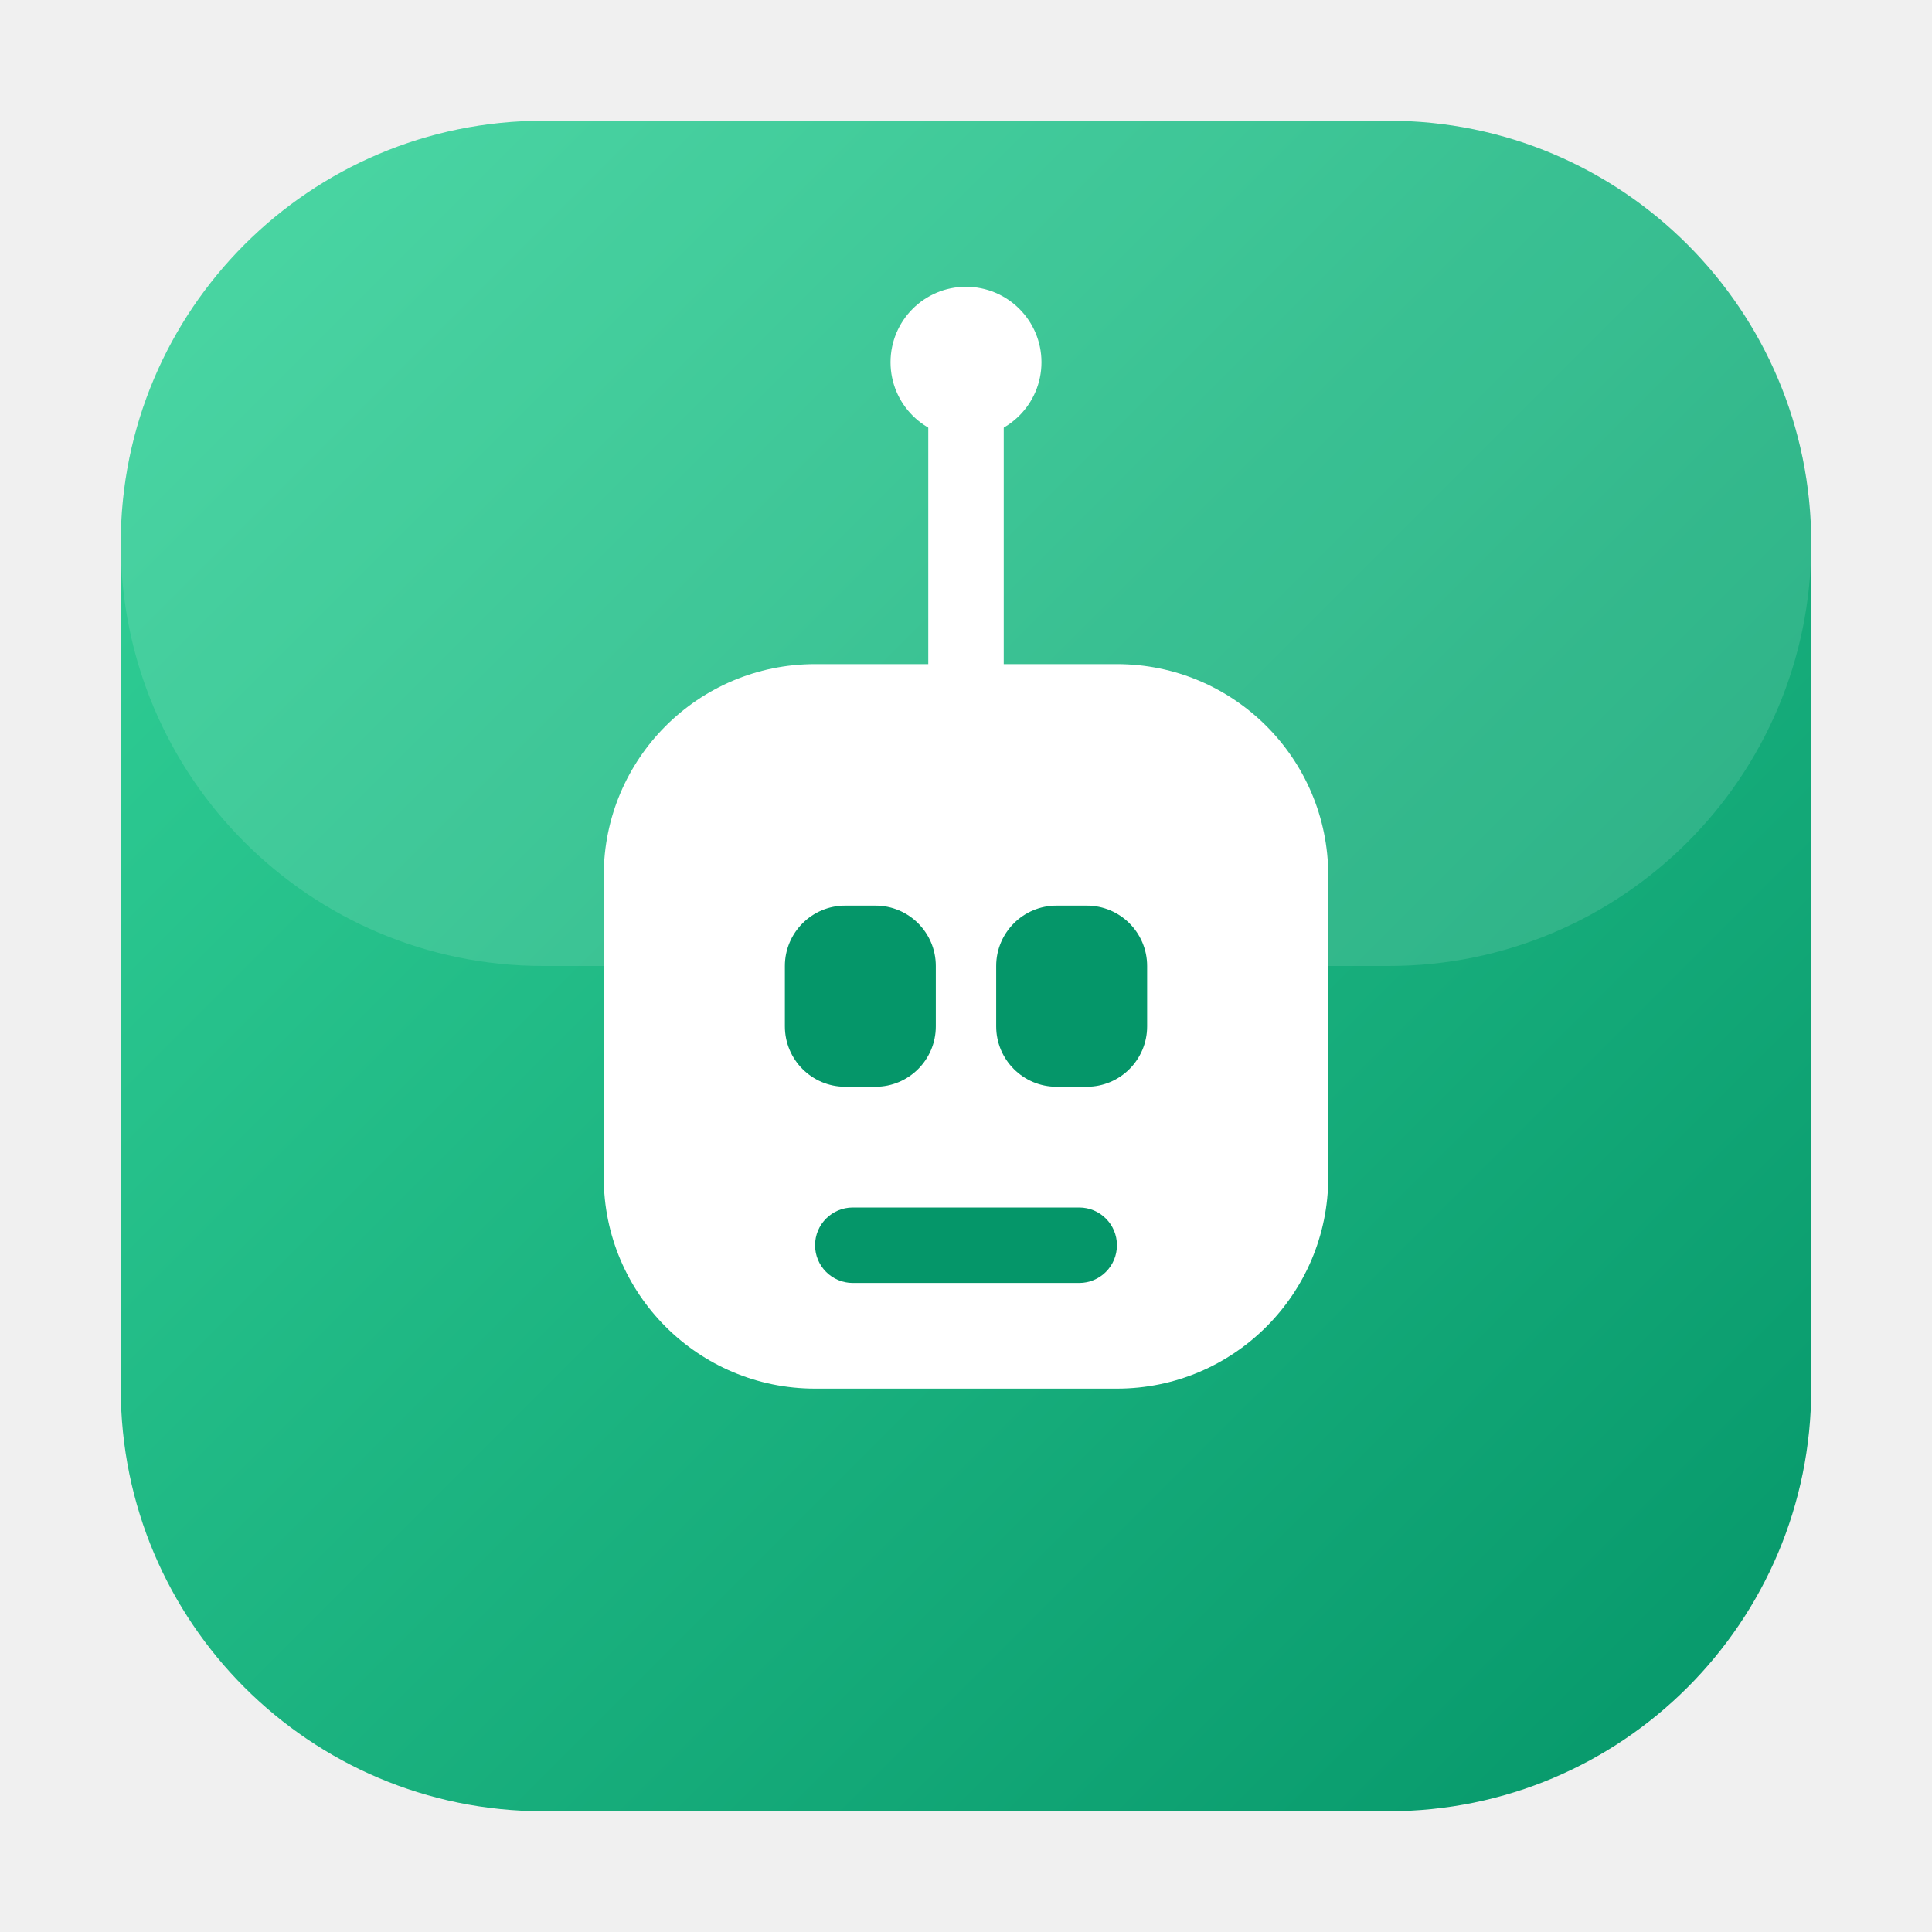
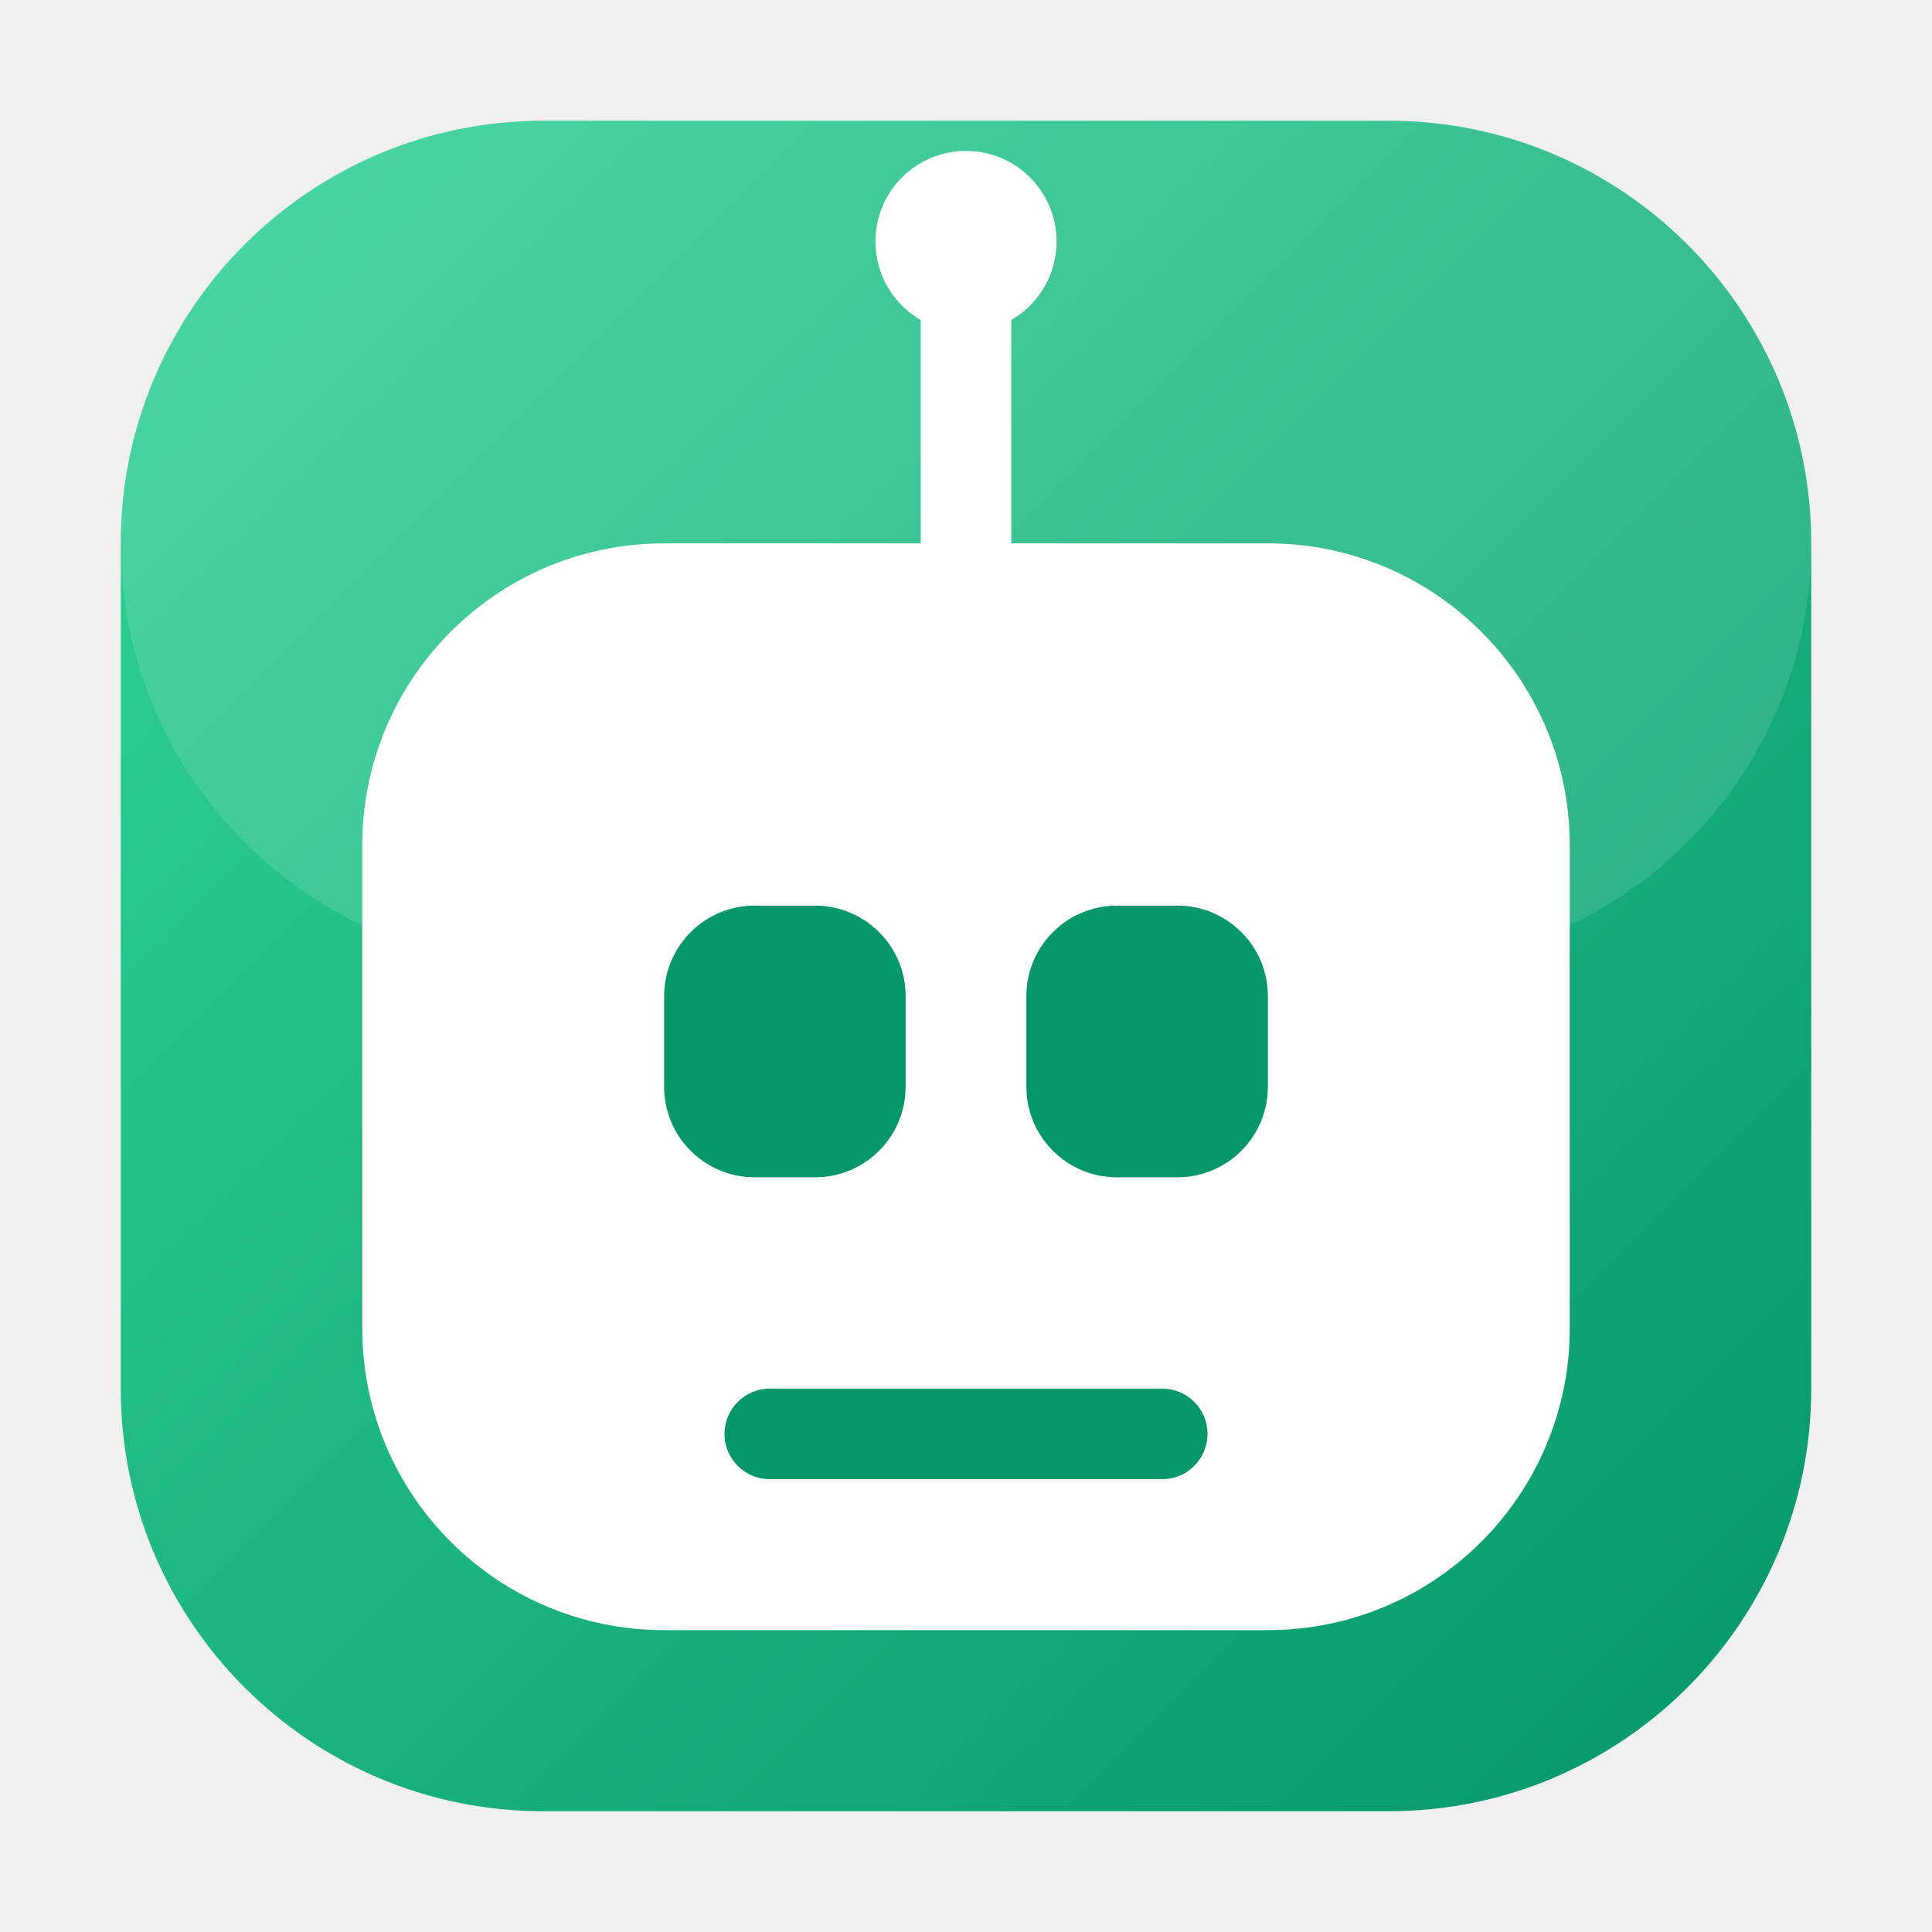
<svg xmlns="http://www.w3.org/2000/svg" width="64" height="64" viewBox="0 0 64 64">
  <defs>
    <linearGradient id="b24" x1="0" y1="0" x2="1" y2="1">
      <stop offset="0%" stop-color="#34D399" />
      <stop offset="100%" stop-color="#059669" />
    </linearGradient>
  </defs>
  <rect x="4" y="4" width="56" height="56" rx="14" fill="url(#b24)" />
  <rect x="4" y="4" width="56" height="28" rx="14" fill="#FFFFFF" opacity="0.12" />
-   <line x1="32" y1="22" x2="32" y2="14" stroke="#FFFFFF" stroke-width="2.5" stroke-linecap="round" />
-   <circle cx="32" cy="12" r="2.5" fill="#FFFFFF" />
-   <rect x="20" y="22" width="24" height="24" rx="7" fill="#FFFFFF" />
-   <rect x="26" y="30" width="5" height="6" rx="2" fill="#059669" />
-   <rect x="33" y="30" width="5" height="6" rx="2" fill="#059669" />
-   <rect x="27" y="40" width="10" height="2.5" rx="1.25" fill="#059669" />
+   <line x1="32" y1="10" x2="32" y2="18" stroke="#FFFFFF" stroke-width="3" stroke-linecap="round" />
+   <circle cx="32" cy="8" r="3" fill="#FFFFFF" />
+   <rect x="12" y="18" width="40" height="36" rx="10" fill="#FFFFFF" />
+   <rect x="22" y="30" width="8" height="9" rx="3" fill="#059669" />
+   <rect x="34" y="30" width="8" height="9" rx="3" fill="#059669" />
+   <rect x="24" y="46" width="16" height="3" rx="1.5" fill="#059669" />
</svg>
